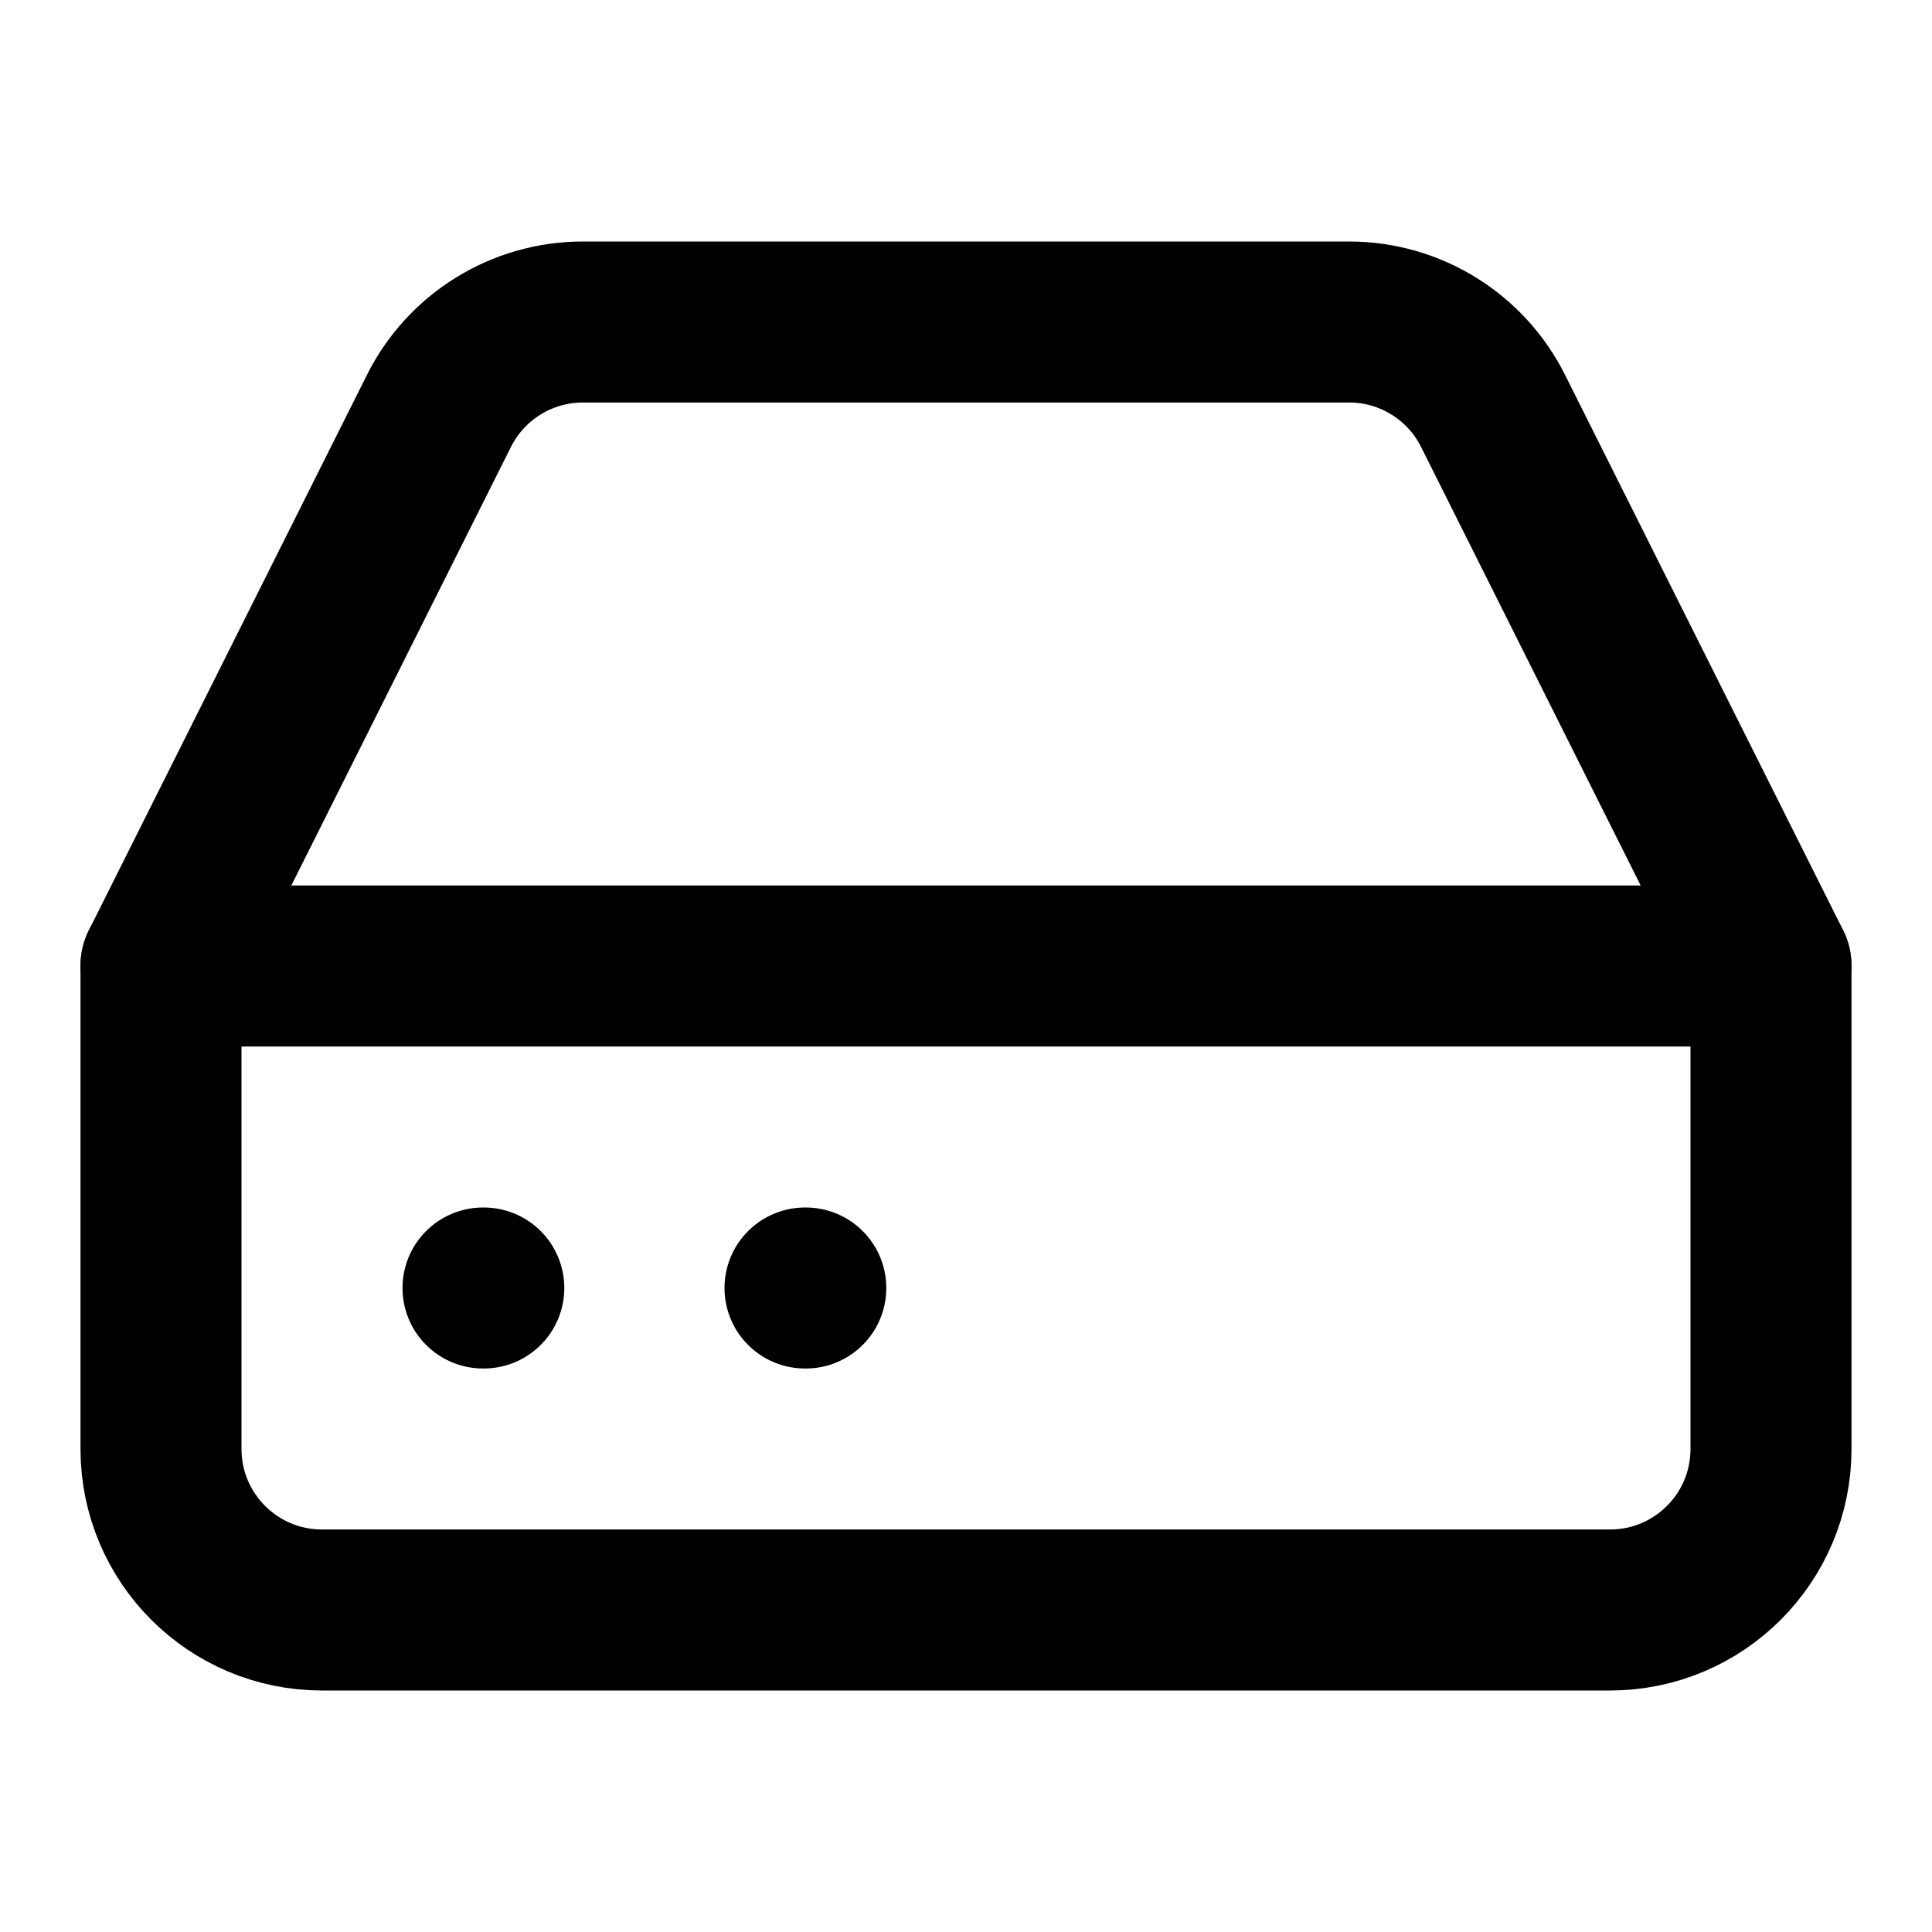
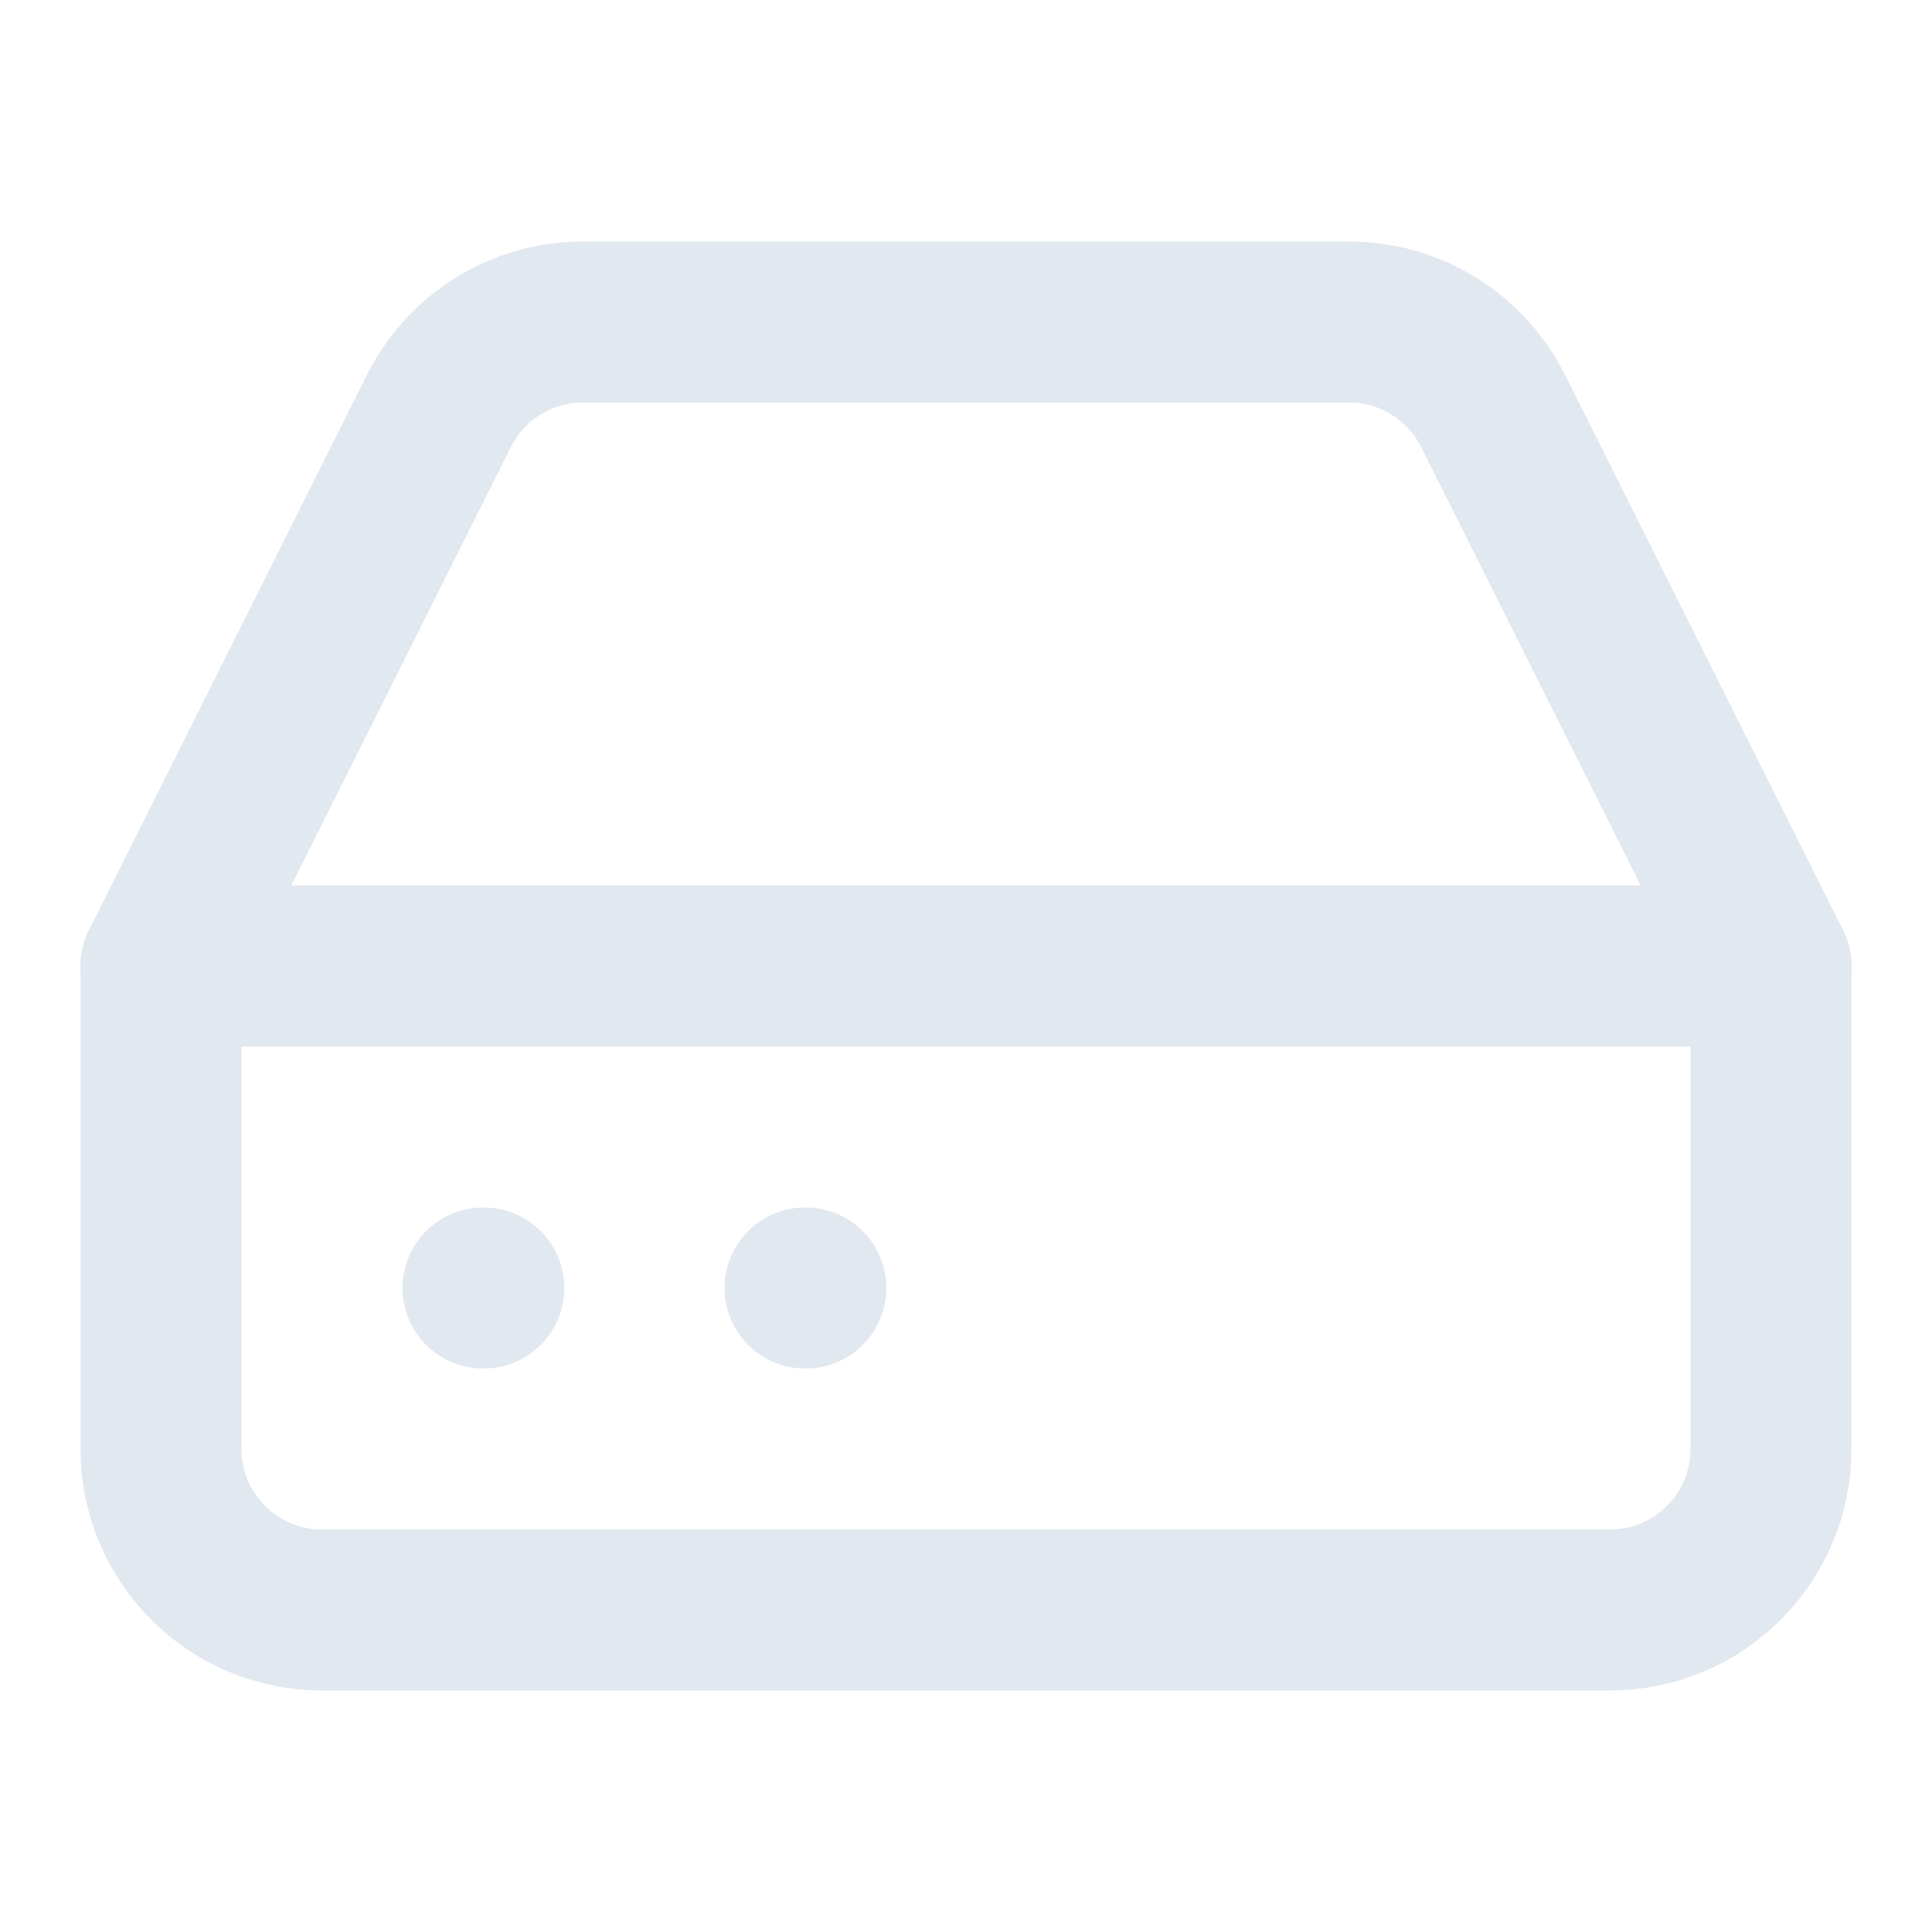
- <svg xmlns="http://www.w3.org/2000/svg" viewBox="0 0 24 24" fill="none" stroke="currentColor" stroke-width="2" stroke-linecap="round" stroke-linejoin="round">
+ <svg xmlns="http://www.w3.org/2000/svg" viewBox="0 0 24 24" fill="none" stroke="#e2e8f0" stroke-width="2" stroke-linecap="round" stroke-linejoin="round">
  <line x1="22" y1="12" x2="2" y2="12" />
  <path d="M5.45 5.11L2 12v6a2 2 0 0 0 2 2h16a2 2 0 0 0 2-2v-6l-3.45-6.89A2 2 0 0 0 16.76 4H7.24a2 2 0 0 0-1.79 1.11z" />
  <line x1="6" y1="16" x2="6.01" y2="16" />
  <line x1="10" y1="16" x2="10.01" y2="16" />
</svg>
